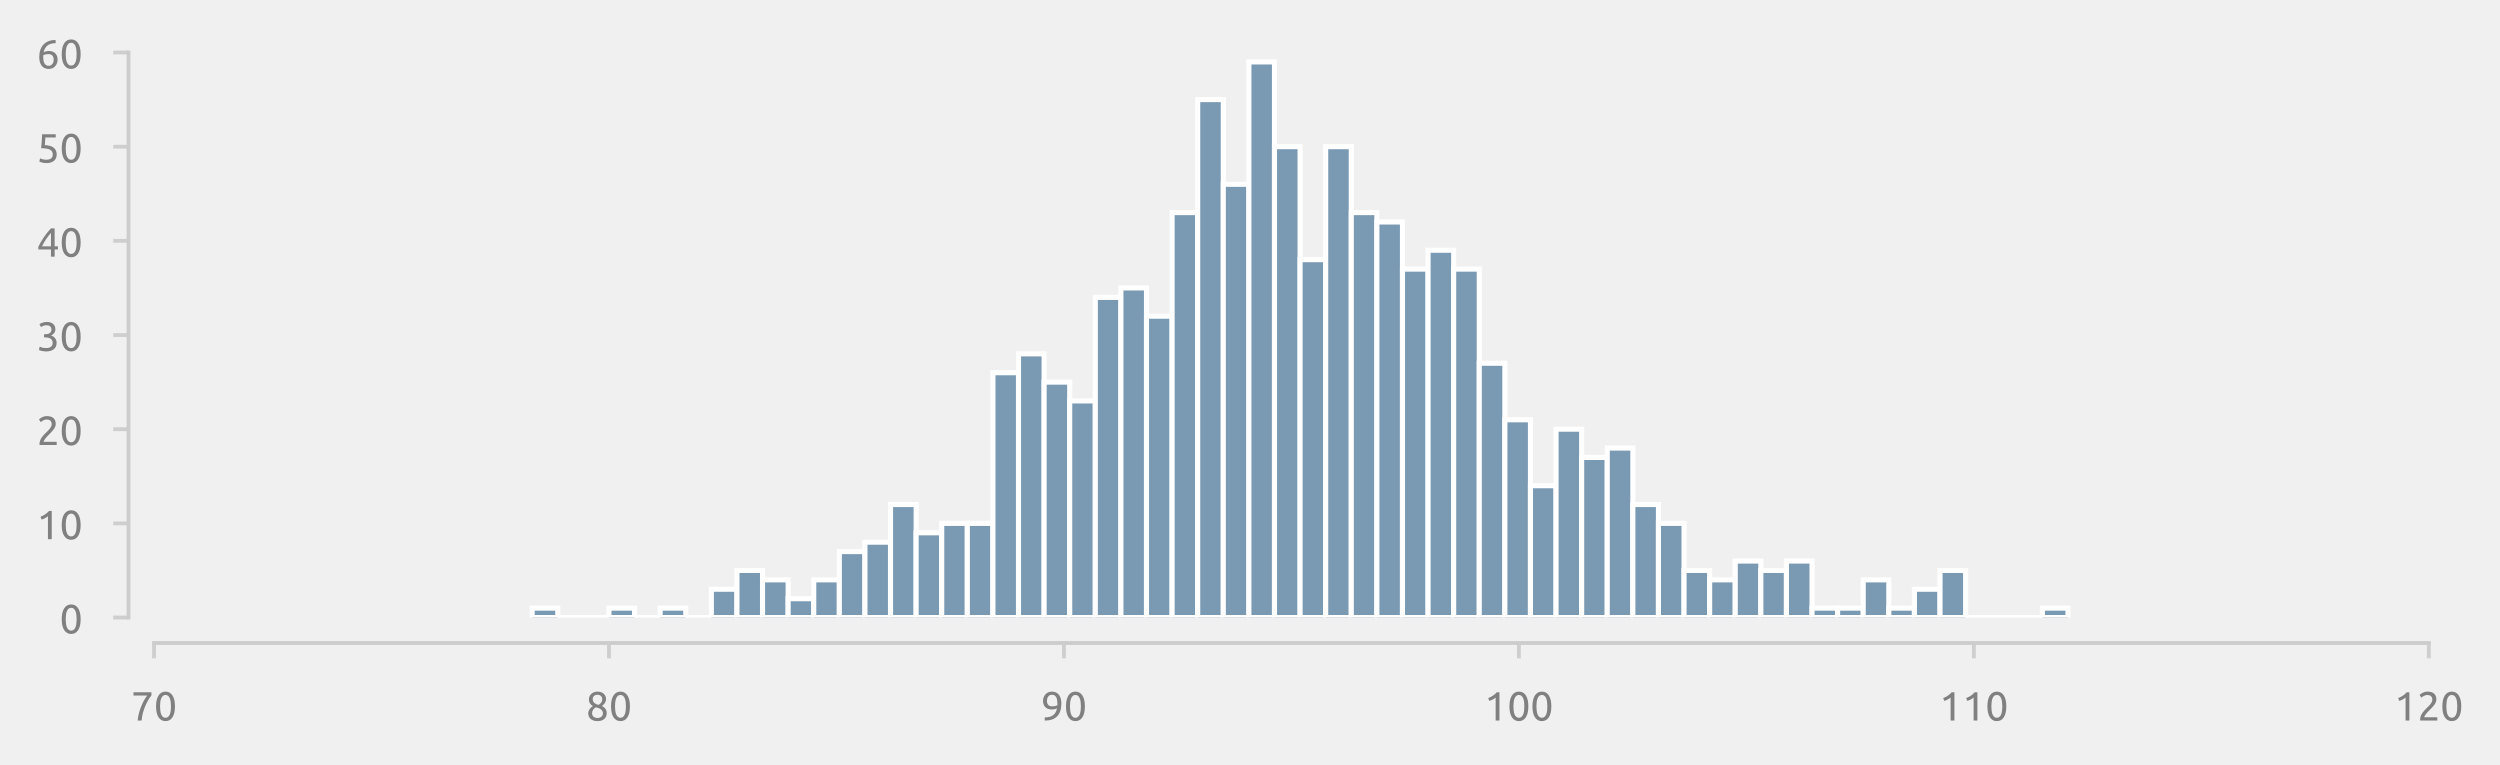
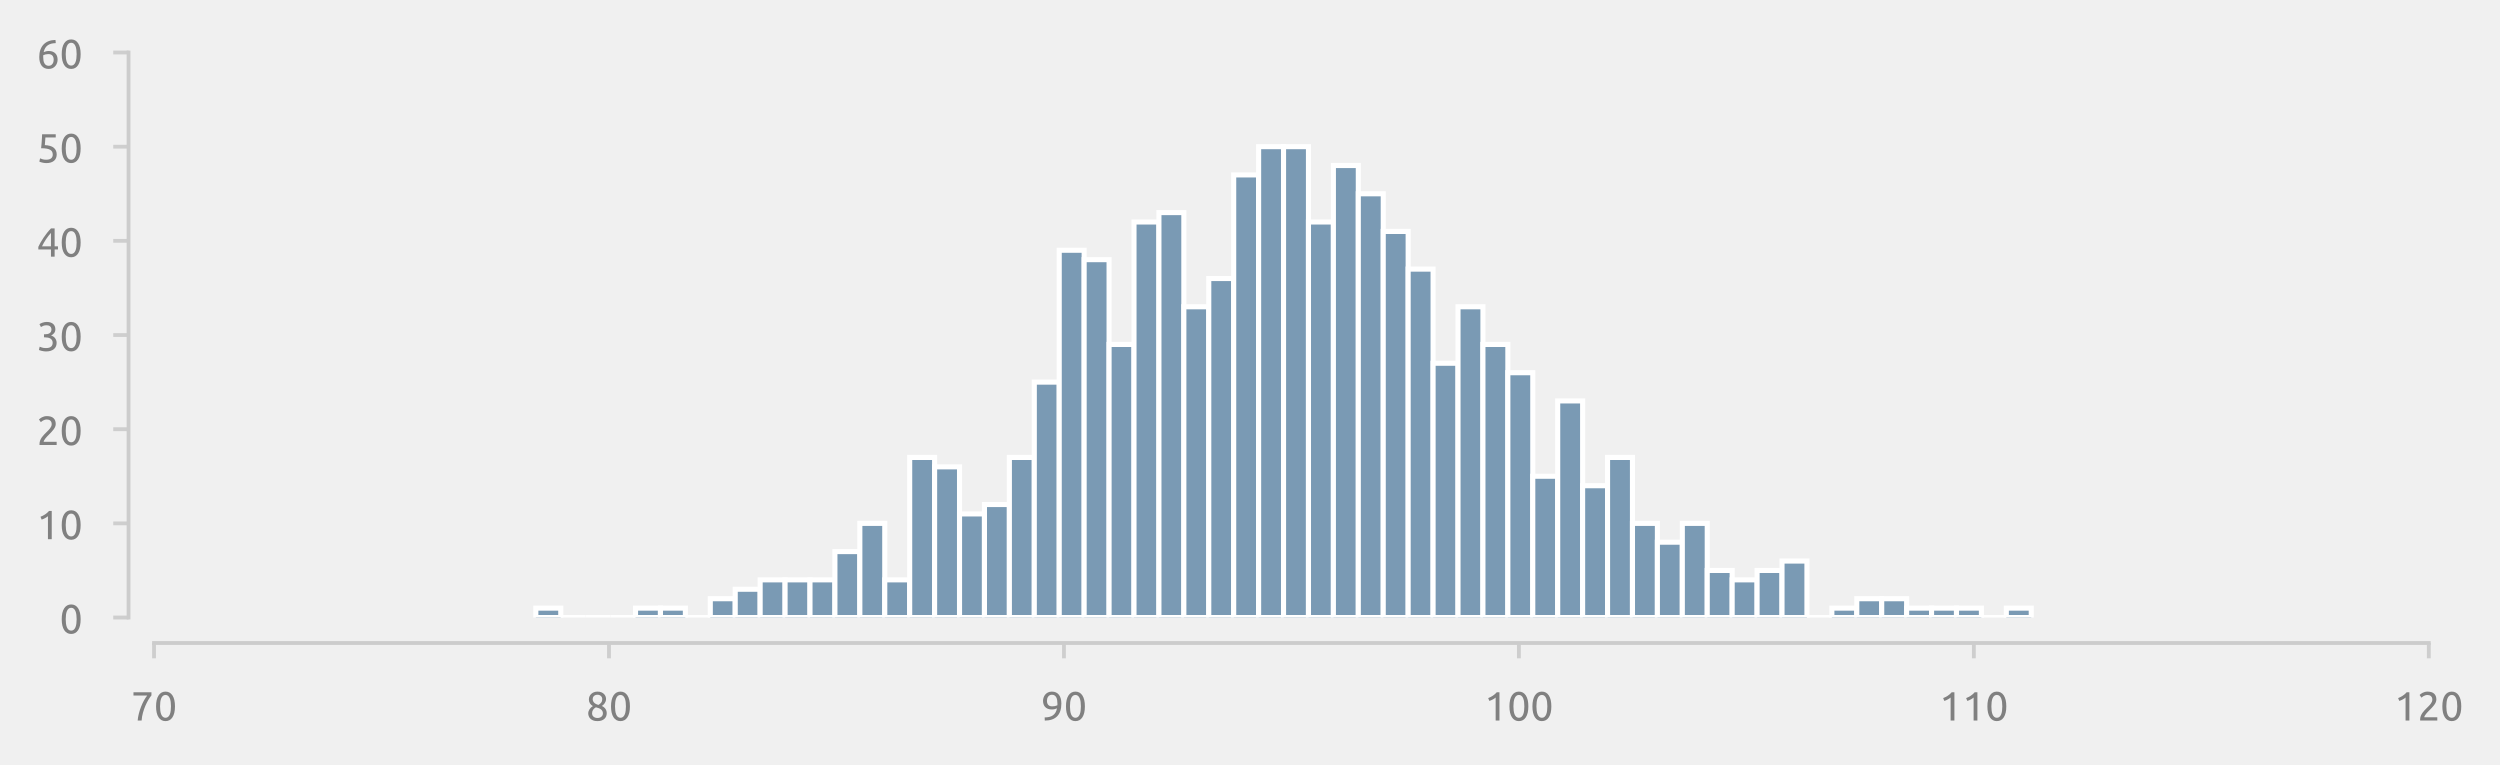
<svg xmlns="http://www.w3.org/2000/svg" xmlns:xlink="http://www.w3.org/1999/xlink" width="490.594pt" height="150.071pt" viewBox="0 0 490.594 150.071" version="1.1">
  <defs>
    <style type="text/css">*{stroke-linejoin: round; stroke-linecap: butt}</style>
  </defs>
  <g id="figure_1">
    <g id="patch_1">
      <path d="M 0 150.071  L 490.594 150.071  L 490.594 0  L 0 0  L 0 150.071  z " style="fill: none" />
    </g>
    <g id="axes_1">
      <g id="patch_2">
        <path d="M 30.225 121.184  L 476.625 121.184  L 476.625 10.304  L 30.225 10.304  L 30.225 121.184  z " style="fill: none" />
      </g>
      <g id="matplotlib.axis_1">
        <g id="xtick_1">
          <g id="line2d_1">
            <defs>
-               <path id="m1730ca6687" d="M 0 0  L 0 3  " style="stroke: #cecece; stroke-width: 0.75" />
+               <path id="m48443ff2d7" d="M 0 0  L 0 3  " style="stroke: #cecece; stroke-width: 0.75" />
            </defs>
            <g>
-               <use xlink:href="#m1730ca6687" x="30.225" y="126.184" style="fill: #cecece; stroke: #cecece; stroke-width: 0.75" />
+               <use xlink:href="#m48443ff2d7" x="30.225" y="126.184" style="fill: #cecece; stroke: #cecece; stroke-width: 0.75" />
            </g>
          </g>
          <g id="text_1">
            <g style="fill: #808080" transform="translate(25.7125 141.3913) scale(0.08 -0.08)">
              <defs>
                <path id="Ubuntu-37" d="M 1043 0  Q 1082 512 1226 1078  Q 1370 1645 1581 2179  Q 1792 2714 2045 3171  Q 2298 3629 2541 3917  L 384 3917  L 384 4435  L 3206 4435  L 3206 3942  Q 2995 3699 2739 3273  Q 2483 2848 2256 2320  Q 2029 1792 1865 1193  Q 1702 595 1664 0  L 1043 0  z " transform="scale(0.015625)" />
                <path id="Ubuntu-30" d="M 320 2221  Q 320 3334 713 3936  Q 1107 4538 1805 4538  Q 2502 4538 2896 3936  Q 3290 3334 3290 2221  Q 3290 1107 2896 505  Q 2502 -96 1805 -96  Q 1107 -96 713 505  Q 320 1107 320 2221  z M 2662 2221  Q 2662 2586 2620 2912  Q 2579 3238 2480 3481  Q 2381 3725 2214 3869  Q 2048 4013 1805 4013  Q 1562 4013 1395 3869  Q 1229 3725 1129 3481  Q 1030 3238 988 2912  Q 947 2586 947 2221  Q 947 1856 988 1529  Q 1030 1203 1129 960  Q 1229 717 1395 573  Q 1562 429 1805 429  Q 2048 429 2214 573  Q 2381 717 2480 960  Q 2579 1203 2620 1529  Q 2662 1856 2662 2221  z " transform="scale(0.015625)" />
              </defs>
              <use xlink:href="#Ubuntu-37" />
              <use xlink:href="#Ubuntu-30" x="56.4" />
            </g>
          </g>
        </g>
        <g id="xtick_2">
          <g id="line2d_2">
            <g>
-               <use xlink:href="#m1730ca6687" x="119.505" y="126.184" style="fill: #cecece; stroke: #cecece; stroke-width: 0.75" />
+               <use xlink:href="#m48443ff2d7" x="119.505" y="126.184" style="fill: #cecece; stroke: #cecece; stroke-width: 0.75" />
            </g>
          </g>
          <g id="text_2">
            <g style="fill: #808080" transform="translate(114.9925 141.3913) scale(0.08 -0.08)">
              <defs>
                <path id="Ubuntu-38" d="M 3258 1152  Q 3258 883 3165 656  Q 3072 429 2889 259  Q 2707 90 2432 -3  Q 2157 -96 1798 -96  Q 1382 -96 1104 22  Q 826 141 659 320  Q 493 499 422 713  Q 352 928 352 1120  Q 352 1306 413 1475  Q 474 1645 573 1792  Q 672 1939 803 2057  Q 934 2176 1082 2266  Q 454 2624 454 3322  Q 454 3565 550 3785  Q 646 4006 822 4172  Q 998 4339 1248 4438  Q 1498 4538 1805 4538  Q 2163 4538 2419 4429  Q 2675 4320 2838 4150  Q 3002 3981 3075 3776  Q 3149 3571 3149 3379  Q 3149 3194 3094 3030  Q 3040 2867 2947 2726  Q 2854 2586 2736 2477  Q 2618 2368 2490 2285  Q 3245 1926 3258 1152  z M 954 1114  Q 954 998 995 873  Q 1037 749 1139 643  Q 1242 538 1402 467  Q 1562 397 1805 397  Q 2022 397 2185 461  Q 2349 525 2451 624  Q 2554 723 2605 851  Q 2656 979 2656 1114  Q 2656 1318 2579 1472  Q 2502 1626 2358 1741  Q 2214 1856 2012 1936  Q 1811 2016 1555 2074  Q 1267 1914 1110 1677  Q 954 1440 954 1114  z M 2554 3386  Q 2554 3482 2512 3597  Q 2470 3712 2380 3811  Q 2291 3910 2150 3977  Q 2010 4045 1805 4045  Q 1600 4045 1456 3981  Q 1312 3917 1222 3817  Q 1133 3718 1091 3600  Q 1050 3482 1050 3366  Q 1050 3226 1101 3085  Q 1152 2944 1261 2822  Q 1370 2701 1546 2605  Q 1722 2509 1965 2451  Q 2234 2611 2394 2825  Q 2554 3040 2554 3386  z " transform="scale(0.015625)" />
              </defs>
              <use xlink:href="#Ubuntu-38" />
              <use xlink:href="#Ubuntu-30" x="56.4" />
            </g>
          </g>
        </g>
        <g id="xtick_3">
          <g id="line2d_3">
            <g>
-               <use xlink:href="#m1730ca6687" x="208.785" y="126.184" style="fill: #cecece; stroke: #cecece; stroke-width: 0.75" />
+               <use xlink:href="#m48443ff2d7" x="208.785" y="126.184" style="fill: #cecece; stroke: #cecece; stroke-width: 0.75" />
            </g>
          </g>
          <g id="text_3">
            <g style="fill: #808080" transform="translate(204.2725 141.3913) scale(0.08 -0.08)">
              <defs>
                <path id="Ubuntu-39" d="M 3206 2662  Q 3206 1344 2550 669  Q 1894 -6 602 -13  L 582 486  Q 986 486 1309 563  Q 1632 640 1875 809  Q 2118 979 2281 1248  Q 2445 1517 2522 1907  Q 2355 1830 2144 1782  Q 1933 1734 1709 1734  Q 1331 1734 1068 1846  Q 806 1958 640 2147  Q 474 2336 400 2582  Q 326 2829 326 3098  Q 326 3334 409 3590  Q 493 3846 662 4057  Q 832 4269 1094 4403  Q 1357 4538 1715 4538  Q 2080 4538 2358 4410  Q 2637 4282 2825 4038  Q 3014 3795 3110 3446  Q 3206 3098 3206 2662  z M 1773 2221  Q 1997 2221 2195 2262  Q 2394 2304 2579 2387  Q 2586 2458 2586 2525  Q 2586 2592 2586 2662  Q 2586 2938 2547 3190  Q 2509 3443 2409 3632  Q 2310 3821 2144 3933  Q 1978 4045 1722 4045  Q 1510 4045 1363 3955  Q 1216 3866 1120 3728  Q 1024 3590 982 3427  Q 941 3264 941 3110  Q 941 2675 1149 2448  Q 1357 2221 1773 2221  z " transform="scale(0.015625)" />
              </defs>
              <use xlink:href="#Ubuntu-39" />
              <use xlink:href="#Ubuntu-30" x="56.4" />
            </g>
          </g>
        </g>
        <g id="xtick_4">
          <g id="line2d_4">
            <g>
-               <use xlink:href="#m1730ca6687" x="298.065" y="126.184" style="fill: #cecece; stroke: #cecece; stroke-width: 0.75" />
+               <use xlink:href="#m48443ff2d7" x="298.065" y="126.184" style="fill: #cecece; stroke: #cecece; stroke-width: 0.75" />
            </g>
          </g>
          <g id="text_4">
            <g style="fill: #808080" transform="translate(291.2962 141.3913) scale(0.08 -0.08)">
              <defs>
                <path id="Ubuntu-31" d="M 595 3520  Q 960 3661 1305 3881  Q 1651 4102 1939 4435  L 2362 4435  L 2362 0  L 1766 0  L 1766 3610  Q 1690 3539 1578 3462  Q 1466 3386 1334 3315  Q 1203 3245 1059 3181  Q 915 3117 781 3072  L 595 3520  z " transform="scale(0.015625)" />
              </defs>
              <use xlink:href="#Ubuntu-31" />
              <use xlink:href="#Ubuntu-30" x="56.4" />
              <use xlink:href="#Ubuntu-30" x="112.8" />
            </g>
          </g>
        </g>
        <g id="xtick_5">
          <g id="line2d_5">
            <g>
-               <use xlink:href="#m1730ca6687" x="387.345" y="126.184" style="fill: #cecece; stroke: #cecece; stroke-width: 0.75" />
+               <use xlink:href="#m48443ff2d7" x="387.345" y="126.184" style="fill: #cecece; stroke: #cecece; stroke-width: 0.75" />
            </g>
          </g>
          <g id="text_5">
            <g style="fill: #808080" transform="translate(380.5763 141.3913) scale(0.08 -0.08)">
              <use xlink:href="#Ubuntu-31" />
              <use xlink:href="#Ubuntu-31" x="56.4" />
              <use xlink:href="#Ubuntu-30" x="112.8" />
            </g>
          </g>
        </g>
        <g id="xtick_6">
          <g id="line2d_6">
            <g>
-               <use xlink:href="#m1730ca6687" x="476.625" y="126.184" style="fill: #cecece; stroke: #cecece; stroke-width: 0.75" />
+               <use xlink:href="#m48443ff2d7" x="476.625" y="126.184" style="fill: #cecece; stroke: #cecece; stroke-width: 0.75" />
            </g>
          </g>
          <g id="text_6">
            <g style="fill: #808080" transform="translate(469.8562 141.3913) scale(0.08 -0.08)">
              <defs>
                <path id="Ubuntu-32" d="M 2989 3302  Q 2989 3072 2896 2857  Q 2803 2643 2649 2435  Q 2496 2227 2304 2025  Q 2112 1824 1920 1632  Q 1811 1523 1667 1376  Q 1523 1229 1395 1069  Q 1267 909 1180 761  Q 1094 614 1094 506  L 3136 506  L 3136 0  L 448 0  Q 442 38 442 76  Q 442 115 442 147  Q 442 448 541 707  Q 640 966 800 1196  Q 960 1427 1158 1632  Q 1357 1837 1549 2029  Q 1709 2182 1853 2332  Q 1997 2483 2109 2633  Q 2221 2784 2288 2944  Q 2355 3104 2355 3283  Q 2355 3475 2294 3609  Q 2234 3744 2131 3833  Q 2029 3923 1891 3964  Q 1754 4006 1600 4006  Q 1414 4006 1260 3955  Q 1107 3904 985 3837  Q 864 3770 781 3696  Q 698 3622 653 3584  L 358 4006  Q 416 4070 531 4163  Q 646 4256 806 4339  Q 966 4422 1164 4480  Q 1363 4538 1594 4538  Q 2291 4538 2640 4214  Q 2989 3891 2989 3302  z " transform="scale(0.015625)" />
              </defs>
              <use xlink:href="#Ubuntu-31" />
              <use xlink:href="#Ubuntu-32" x="56.4" />
              <use xlink:href="#Ubuntu-30" x="112.8" />
            </g>
          </g>
        </g>
      </g>
      <g id="matplotlib.axis_2">
        <g id="ytick_1">
          <g id="line2d_7">
            <defs>
-               <path id="m4318b99fe1" d="M 0 0  L -3 0  " style="stroke: #cecece; stroke-width: 0.75" />
+               <path id="m3a33604115" d="M 0 0  L -3 0  " style="stroke: #cecece; stroke-width: 0.75" />
            </defs>
            <g>
-               <use xlink:href="#m4318b99fe1" x="25.225" y="121.184" style="fill: #cecece; stroke: #cecece; stroke-width: 0.75" />
+               <use xlink:href="#m3a33604115" x="25.225" y="121.184" style="fill: #cecece; stroke: #cecece; stroke-width: 0.75" />
            </g>
          </g>
          <g id="text_7">
            <g style="fill: #808080" transform="translate(11.7125 124.2875) scale(0.08 -0.08)">
              <use xlink:href="#Ubuntu-30" />
            </g>
          </g>
        </g>
        <g id="ytick_2">
          <g id="line2d_8">
            <g>
-               <use xlink:href="#m4318b99fe1" x="25.225" y="102.704" style="fill: #cecece; stroke: #cecece; stroke-width: 0.75" />
+               <use xlink:href="#m3a33604115" x="25.225" y="102.704" style="fill: #cecece; stroke: #cecece; stroke-width: 0.75" />
            </g>
          </g>
          <g id="text_8">
            <g style="fill: #808080" transform="translate(7.2 105.8075) scale(0.08 -0.08)">
              <use xlink:href="#Ubuntu-31" />
              <use xlink:href="#Ubuntu-30" x="56.4" />
            </g>
          </g>
        </g>
        <g id="ytick_3">
          <g id="line2d_9">
            <g>
-               <use xlink:href="#m4318b99fe1" x="25.225" y="84.224" style="fill: #cecece; stroke: #cecece; stroke-width: 0.75" />
+               <use xlink:href="#m3a33604115" x="25.225" y="84.224" style="fill: #cecece; stroke: #cecece; stroke-width: 0.75" />
            </g>
          </g>
          <g id="text_9">
            <g style="fill: #808080" transform="translate(7.2 87.3275) scale(0.08 -0.08)">
              <use xlink:href="#Ubuntu-32" />
              <use xlink:href="#Ubuntu-30" x="56.4" />
            </g>
          </g>
        </g>
        <g id="ytick_4">
          <g id="line2d_10">
            <g>
-               <use xlink:href="#m4318b99fe1" x="25.225" y="65.744" style="fill: #cecece; stroke: #cecece; stroke-width: 0.75" />
+               <use xlink:href="#m3a33604115" x="25.225" y="65.744" style="fill: #cecece; stroke: #cecece; stroke-width: 0.75" />
            </g>
          </g>
          <g id="text_10">
            <g style="fill: #808080" transform="translate(7.2 68.8475) scale(0.08 -0.08)">
              <defs>
                <path id="Ubuntu-33" d="M 1446 435  Q 2016 435 2262 659  Q 2509 883 2509 1261  Q 2509 1504 2406 1670  Q 2304 1837 2137 1936  Q 1971 2035 1750 2076  Q 1530 2118 1299 2118  L 1146 2118  L 1146 2605  L 1357 2605  Q 1517 2605 1686 2637  Q 1856 2669 1997 2752  Q 2138 2835 2227 2979  Q 2317 3123 2317 3341  Q 2317 3520 2253 3648  Q 2189 3776 2083 3859  Q 1978 3942 1840 3977  Q 1702 4013 1549 4013  Q 1242 4013 1027 3923  Q 813 3834 666 3738  L 435 4192  Q 512 4243 630 4304  Q 749 4365 896 4416  Q 1043 4467 1212 4502  Q 1382 4538 1568 4538  Q 1920 4538 2176 4451  Q 2432 4365 2598 4208  Q 2765 4051 2848 3836  Q 2931 3622 2931 3373  Q 2931 3027 2732 2780  Q 2534 2534 2253 2406  Q 2426 2355 2586 2259  Q 2746 2163 2864 2016  Q 2982 1869 3056 1677  Q 3130 1485 3130 1248  Q 3130 960 3030 713  Q 2931 467 2723 288  Q 2515 109 2201 6  Q 1888 -96 1459 -96  Q 1293 -96 1117 -70  Q 941 -45 787 -6  Q 634 32 518 70  Q 403 109 352 134  L 467 653  Q 576 602 829 518  Q 1082 435 1446 435  z " transform="scale(0.015625)" />
              </defs>
              <use xlink:href="#Ubuntu-33" />
              <use xlink:href="#Ubuntu-30" x="56.4" />
            </g>
          </g>
        </g>
        <g id="ytick_5">
          <g id="line2d_11">
            <g>
-               <use xlink:href="#m4318b99fe1" x="25.225" y="47.264" style="fill: #cecece; stroke: #cecece; stroke-width: 0.75" />
+               <use xlink:href="#m3a33604115" x="25.225" y="47.264" style="fill: #cecece; stroke: #cecece; stroke-width: 0.75" />
            </g>
          </g>
          <g id="text_11">
            <g style="fill: #808080" transform="translate(7.2 50.3675) scale(0.08 -0.08)">
              <defs>
                <path id="Ubuntu-34" d="M 256 1536  Q 378 1818 589 2192  Q 800 2566 1065 2963  Q 1331 3360 1635 3744  Q 1939 4128 2246 4435  L 2816 4435  L 2816 1619  L 3341 1619  L 3341 1133  L 2816 1133  L 2816 0  L 2240 0  L 2240 1133  L 256 1133  L 256 1536  z M 2240 3731  Q 2048 3526 1853 3273  Q 1658 3021 1472 2745  Q 1286 2470 1123 2182  Q 960 1894 832 1619  L 2240 1619  L 2240 3731  z " transform="scale(0.015625)" />
              </defs>
              <use xlink:href="#Ubuntu-34" />
              <use xlink:href="#Ubuntu-30" x="56.4" />
            </g>
          </g>
        </g>
        <g id="ytick_6">
          <g id="line2d_12">
            <g>
-               <use xlink:href="#m4318b99fe1" x="25.225" y="28.784" style="fill: #cecece; stroke: #cecece; stroke-width: 0.75" />
+               <use xlink:href="#m3a33604115" x="25.225" y="28.784" style="fill: #cecece; stroke: #cecece; stroke-width: 0.75" />
            </g>
          </g>
          <g id="text_12">
            <g style="fill: #808080" transform="translate(7.2 31.8875) scale(0.08 -0.08)">
              <defs>
                <path id="Ubuntu-35" d="M 1274 2726  Q 2240 2688 2691 2304  Q 3142 1920 3142 1261  Q 3142 966 3043 716  Q 2944 467 2742 288  Q 2541 109 2233 6  Q 1926 -96 1504 -96  Q 1338 -96 1165 -70  Q 992 -45 845 -6  Q 698 32 582 70  Q 467 109 416 134  L 531 653  Q 640 602 886 518  Q 1133 435 1491 435  Q 1779 435 1974 499  Q 2170 563 2291 672  Q 2413 781 2467 925  Q 2522 1069 2522 1229  Q 2522 1472 2438 1661  Q 2355 1850 2144 1978  Q 1933 2106 1581 2173  Q 1229 2240 691 2240  Q 730 2554 752 2829  Q 774 3104 793 3366  Q 813 3629 825 3888  Q 838 4147 851 4435  L 2989 4435  L 2989 3930  L 1370 3930  Q 1363 3834 1350 3670  Q 1338 3507 1325 3331  Q 1312 3155 1299 2988  Q 1286 2822 1274 2726  z " transform="scale(0.015625)" />
              </defs>
              <use xlink:href="#Ubuntu-35" />
              <use xlink:href="#Ubuntu-30" x="56.4" />
            </g>
          </g>
        </g>
        <g id="ytick_7">
          <g id="line2d_13">
            <g>
-               <use xlink:href="#m4318b99fe1" x="25.225" y="10.304" style="fill: #cecece; stroke: #cecece; stroke-width: 0.75" />
+               <use xlink:href="#m3a33604115" x="25.225" y="10.304" style="fill: #cecece; stroke: #cecece; stroke-width: 0.75" />
            </g>
          </g>
          <g id="text_13">
            <g style="fill: #808080" transform="translate(7.2 13.4075) scale(0.08 -0.08)">
              <defs>
                <path id="Ubuntu-36" d="M 403 1779  Q 403 2426 582 2922  Q 762 3418 1091 3757  Q 1421 4096 1891 4272  Q 2362 4448 2950 4454  L 2995 3955  Q 2618 3949 2307 3872  Q 1997 3795 1753 3628  Q 1510 3462 1344 3196  Q 1178 2931 1094 2541  Q 1261 2618 1469 2669  Q 1677 2720 1901 2720  Q 2278 2720 2540 2605  Q 2803 2490 2969 2301  Q 3136 2112 3209 1865  Q 3283 1619 3283 1350  Q 3283 1107 3200 851  Q 3117 595 2947 384  Q 2778 173 2515 38  Q 2253 -96 1894 -96  Q 1165 -96 784 403  Q 403 902 403 1779  z M 1837 2234  Q 1613 2234 1421 2192  Q 1229 2150 1037 2067  Q 1030 1997 1027 1923  Q 1024 1850 1024 1779  Q 1024 1498 1062 1248  Q 1101 998 1200 809  Q 1299 621 1465 509  Q 1632 397 1888 397  Q 2099 397 2246 486  Q 2394 576 2490 717  Q 2586 858 2627 1021  Q 2669 1184 2669 1338  Q 2669 1773 2461 2003  Q 2253 2234 1837 2234  z " transform="scale(0.015625)" />
              </defs>
              <use xlink:href="#Ubuntu-36" />
              <use xlink:href="#Ubuntu-30" x="56.4" />
            </g>
          </g>
        </g>
      </g>
      <g id="patch_3">
-         <path d="M 104.431 121.184  L 109.454 121.184  L 109.454 119.336  L 104.431 119.336  z " clip-path="url(#p5a1e795647)" style="fill: #7a9ab4; stroke: #ffffff; stroke-linejoin: miter" />
+         <path d="M 105.15 121.184  L 110.041 121.184  L 110.041 119.336  L 105.15 119.336  z " clip-path="url(#p466ba156e5)" style="fill: #7a9ab4; stroke: #ffffff; stroke-linejoin: miter" />
      </g>
      <g id="patch_4">
-         <path d="M 109.454 121.184  L 114.477 121.184  L 114.477 121.184  L 109.454 121.184  z " clip-path="url(#p5a1e795647)" style="fill: #7a9ab4; stroke: #ffffff; stroke-linejoin: miter" />
+         <path d="M 110.041 121.184  L 114.932 121.184  L 114.932 121.184  L 110.041 121.184  z " clip-path="url(#p466ba156e5)" style="fill: #7a9ab4; stroke: #ffffff; stroke-linejoin: miter" />
      </g>
      <g id="patch_5">
-         <path d="M 114.477 121.184  L 119.5 121.184  L 119.5 121.184  L 114.477 121.184  z " clip-path="url(#p5a1e795647)" style="fill: #7a9ab4; stroke: #ffffff; stroke-linejoin: miter" />
+         <path d="M 114.932 121.184  L 119.823 121.184  L 119.823 121.184  L 114.932 121.184  z " clip-path="url(#p466ba156e5)" style="fill: #7a9ab4; stroke: #ffffff; stroke-linejoin: miter" />
      </g>
      <g id="patch_6">
-         <path d="M 119.5 121.184  L 124.524 121.184  L 124.524 119.336  L 119.5 119.336  z " clip-path="url(#p5a1e795647)" style="fill: #7a9ab4; stroke: #ffffff; stroke-linejoin: miter" />
+         <path d="M 119.823 121.184  L 124.714 121.184  L 124.714 121.184  L 119.823 121.184  z " clip-path="url(#p466ba156e5)" style="fill: #7a9ab4; stroke: #ffffff; stroke-linejoin: miter" />
      </g>
      <g id="patch_7">
-         <path d="M 124.524 121.184  L 129.547 121.184  L 129.547 121.184  L 124.524 121.184  z " clip-path="url(#p5a1e795647)" style="fill: #7a9ab4; stroke: #ffffff; stroke-linejoin: miter" />
+         <path d="M 124.714 121.184  L 129.605 121.184  L 129.605 119.336  L 124.714 119.336  z " clip-path="url(#p466ba156e5)" style="fill: #7a9ab4; stroke: #ffffff; stroke-linejoin: miter" />
      </g>
      <g id="patch_8">
-         <path d="M 129.547 121.184  L 134.57 121.184  L 134.57 119.336  L 129.547 119.336  z " clip-path="url(#p5a1e795647)" style="fill: #7a9ab4; stroke: #ffffff; stroke-linejoin: miter" />
+         <path d="M 129.605 121.184  L 134.496 121.184  L 134.496 119.336  L 129.605 119.336  z " clip-path="url(#p466ba156e5)" style="fill: #7a9ab4; stroke: #ffffff; stroke-linejoin: miter" />
      </g>
      <g id="patch_9">
-         <path d="M 134.57 121.184  L 139.593 121.184  L 139.593 121.184  L 134.57 121.184  z " clip-path="url(#p5a1e795647)" style="fill: #7a9ab4; stroke: #ffffff; stroke-linejoin: miter" />
+         <path d="M 134.496 121.184  L 139.387 121.184  L 139.387 121.184  L 134.496 121.184  z " clip-path="url(#p466ba156e5)" style="fill: #7a9ab4; stroke: #ffffff; stroke-linejoin: miter" />
      </g>
      <g id="patch_10">
-         <path d="M 139.593 121.184  L 144.616 121.184  L 144.616 115.64  L 139.593 115.64  z " clip-path="url(#p5a1e795647)" style="fill: #7a9ab4; stroke: #ffffff; stroke-linejoin: miter" />
+         <path d="M 139.387 121.184  L 144.278 121.184  L 144.278 117.488  L 139.387 117.488  z " clip-path="url(#p466ba156e5)" style="fill: #7a9ab4; stroke: #ffffff; stroke-linejoin: miter" />
      </g>
      <g id="patch_11">
-         <path d="M 144.616 121.184  L 149.639 121.184  L 149.639 111.944  L 144.616 111.944  z " clip-path="url(#p5a1e795647)" style="fill: #7a9ab4; stroke: #ffffff; stroke-linejoin: miter" />
+         <path d="M 144.278 121.184  L 149.169 121.184  L 149.169 115.64  L 144.278 115.64  z " clip-path="url(#p466ba156e5)" style="fill: #7a9ab4; stroke: #ffffff; stroke-linejoin: miter" />
      </g>
      <g id="patch_12">
-         <path d="M 149.639 121.184  L 154.662 121.184  L 154.662 113.792  L 149.639 113.792  z " clip-path="url(#p5a1e795647)" style="fill: #7a9ab4; stroke: #ffffff; stroke-linejoin: miter" />
+         <path d="M 149.169 121.184  L 154.06 121.184  L 154.06 113.792  L 149.169 113.792  z " clip-path="url(#p466ba156e5)" style="fill: #7a9ab4; stroke: #ffffff; stroke-linejoin: miter" />
      </g>
      <g id="patch_13">
-         <path d="M 154.662 121.184  L 159.686 121.184  L 159.686 117.488  L 154.662 117.488  z " clip-path="url(#p5a1e795647)" style="fill: #7a9ab4; stroke: #ffffff; stroke-linejoin: miter" />
+         <path d="M 154.06 121.184  L 158.951 121.184  L 158.951 113.792  L 154.06 113.792  z " clip-path="url(#p466ba156e5)" style="fill: #7a9ab4; stroke: #ffffff; stroke-linejoin: miter" />
      </g>
      <g id="patch_14">
-         <path d="M 159.686 121.184  L 164.709 121.184  L 164.709 113.792  L 159.686 113.792  z " clip-path="url(#p5a1e795647)" style="fill: #7a9ab4; stroke: #ffffff; stroke-linejoin: miter" />
+         <path d="M 158.951 121.184  L 163.841 121.184  L 163.841 113.792  L 158.951 113.792  z " clip-path="url(#p466ba156e5)" style="fill: #7a9ab4; stroke: #ffffff; stroke-linejoin: miter" />
      </g>
      <g id="patch_15">
-         <path d="M 164.709 121.184  L 169.732 121.184  L 169.732 108.248  L 164.709 108.248  z " clip-path="url(#p5a1e795647)" style="fill: #7a9ab4; stroke: #ffffff; stroke-linejoin: miter" />
+         <path d="M 163.841 121.184  L 168.732 121.184  L 168.732 108.248  L 163.841 108.248  z " clip-path="url(#p466ba156e5)" style="fill: #7a9ab4; stroke: #ffffff; stroke-linejoin: miter" />
      </g>
      <g id="patch_16">
-         <path d="M 169.732 121.184  L 174.755 121.184  L 174.755 106.4  L 169.732 106.4  z " clip-path="url(#p5a1e795647)" style="fill: #7a9ab4; stroke: #ffffff; stroke-linejoin: miter" />
+         <path d="M 168.732 121.184  L 173.623 121.184  L 173.623 102.704  L 168.732 102.704  z " clip-path="url(#p466ba156e5)" style="fill: #7a9ab4; stroke: #ffffff; stroke-linejoin: miter" />
      </g>
      <g id="patch_17">
-         <path d="M 174.755 121.184  L 179.778 121.184  L 179.778 99.008  L 174.755 99.008  z " clip-path="url(#p5a1e795647)" style="fill: #7a9ab4; stroke: #ffffff; stroke-linejoin: miter" />
+         <path d="M 173.623 121.184  L 178.514 121.184  L 178.514 113.792  L 173.623 113.792  z " clip-path="url(#p466ba156e5)" style="fill: #7a9ab4; stroke: #ffffff; stroke-linejoin: miter" />
      </g>
      <g id="patch_18">
-         <path d="M 179.778 121.184  L 184.801 121.184  L 184.801 104.552  L 179.778 104.552  z " clip-path="url(#p5a1e795647)" style="fill: #7a9ab4; stroke: #ffffff; stroke-linejoin: miter" />
+         <path d="M 178.514 121.184  L 183.405 121.184  L 183.405 89.768  L 178.514 89.768  z " clip-path="url(#p466ba156e5)" style="fill: #7a9ab4; stroke: #ffffff; stroke-linejoin: miter" />
      </g>
      <g id="patch_19">
-         <path d="M 184.801 121.184  L 189.824 121.184  L 189.824 102.704  L 184.801 102.704  z " clip-path="url(#p5a1e795647)" style="fill: #7a9ab4; stroke: #ffffff; stroke-linejoin: miter" />
+         <path d="M 183.405 121.184  L 188.296 121.184  L 188.296 91.616  L 183.405 91.616  z " clip-path="url(#p466ba156e5)" style="fill: #7a9ab4; stroke: #ffffff; stroke-linejoin: miter" />
      </g>
      <g id="patch_20">
-         <path d="M 189.824 121.184  L 194.848 121.184  L 194.848 102.704  L 189.824 102.704  z " clip-path="url(#p5a1e795647)" style="fill: #7a9ab4; stroke: #ffffff; stroke-linejoin: miter" />
+         <path d="M 188.296 121.184  L 193.187 121.184  L 193.187 100.856  L 188.296 100.856  z " clip-path="url(#p466ba156e5)" style="fill: #7a9ab4; stroke: #ffffff; stroke-linejoin: miter" />
      </g>
      <g id="patch_21">
-         <path d="M 194.848 121.184  L 199.871 121.184  L 199.871 73.136  L 194.848 73.136  z " clip-path="url(#p5a1e795647)" style="fill: #7a9ab4; stroke: #ffffff; stroke-linejoin: miter" />
+         <path d="M 193.187 121.184  L 198.078 121.184  L 198.078 99.008  L 193.187 99.008  z " clip-path="url(#p466ba156e5)" style="fill: #7a9ab4; stroke: #ffffff; stroke-linejoin: miter" />
      </g>
      <g id="patch_22">
-         <path d="M 199.871 121.184  L 204.894 121.184  L 204.894 69.44  L 199.871 69.44  z " clip-path="url(#p5a1e795647)" style="fill: #7a9ab4; stroke: #ffffff; stroke-linejoin: miter" />
+         <path d="M 198.078 121.184  L 202.969 121.184  L 202.969 89.768  L 198.078 89.768  z " clip-path="url(#p466ba156e5)" style="fill: #7a9ab4; stroke: #ffffff; stroke-linejoin: miter" />
      </g>
      <g id="patch_23">
-         <path d="M 204.894 121.184  L 209.917 121.184  L 209.917 74.984  L 204.894 74.984  z " clip-path="url(#p5a1e795647)" style="fill: #7a9ab4; stroke: #ffffff; stroke-linejoin: miter" />
+         <path d="M 202.969 121.184  L 207.86 121.184  L 207.86 74.984  L 202.969 74.984  z " clip-path="url(#p466ba156e5)" style="fill: #7a9ab4; stroke: #ffffff; stroke-linejoin: miter" />
      </g>
      <g id="patch_24">
-         <path d="M 209.917 121.184  L 214.94 121.184  L 214.94 78.68  L 209.917 78.68  z " clip-path="url(#p5a1e795647)" style="fill: #7a9ab4; stroke: #ffffff; stroke-linejoin: miter" />
+         <path d="M 207.86 121.184  L 212.751 121.184  L 212.751 49.112  L 207.86 49.112  z " clip-path="url(#p466ba156e5)" style="fill: #7a9ab4; stroke: #ffffff; stroke-linejoin: miter" />
      </g>
      <g id="patch_25">
-         <path d="M 214.94 121.184  L 219.963 121.184  L 219.963 58.352  L 214.94 58.352  z " clip-path="url(#p5a1e795647)" style="fill: #7a9ab4; stroke: #ffffff; stroke-linejoin: miter" />
+         <path d="M 212.751 121.184  L 217.642 121.184  L 217.642 50.96  L 212.751 50.96  z " clip-path="url(#p466ba156e5)" style="fill: #7a9ab4; stroke: #ffffff; stroke-linejoin: miter" />
      </g>
      <g id="patch_26">
-         <path d="M 219.963 121.184  L 224.986 121.184  L 224.986 56.504  L 219.963 56.504  z " clip-path="url(#p5a1e795647)" style="fill: #7a9ab4; stroke: #ffffff; stroke-linejoin: miter" />
+         <path d="M 217.642 121.184  L 222.533 121.184  L 222.533 67.592  L 217.642 67.592  z " clip-path="url(#p466ba156e5)" style="fill: #7a9ab4; stroke: #ffffff; stroke-linejoin: miter" />
      </g>
      <g id="patch_27">
-         <path d="M 224.986 121.184  L 230.01 121.184  L 230.01 62.048  L 224.986 62.048  z " clip-path="url(#p5a1e795647)" style="fill: #7a9ab4; stroke: #ffffff; stroke-linejoin: miter" />
+         <path d="M 222.533 121.184  L 227.424 121.184  L 227.424 43.568  L 222.533 43.568  z " clip-path="url(#p466ba156e5)" style="fill: #7a9ab4; stroke: #ffffff; stroke-linejoin: miter" />
      </g>
      <g id="patch_28">
-         <path d="M 230.01 121.184  L 235.033 121.184  L 235.033 41.72  L 230.01 41.72  z " clip-path="url(#p5a1e795647)" style="fill: #7a9ab4; stroke: #ffffff; stroke-linejoin: miter" />
+         <path d="M 227.424 121.184  L 232.315 121.184  L 232.315 41.72  L 227.424 41.72  z " clip-path="url(#p466ba156e5)" style="fill: #7a9ab4; stroke: #ffffff; stroke-linejoin: miter" />
      </g>
      <g id="patch_29">
-         <path d="M 235.033 121.184  L 240.056 121.184  L 240.056 19.544  L 235.033 19.544  z " clip-path="url(#p5a1e795647)" style="fill: #7a9ab4; stroke: #ffffff; stroke-linejoin: miter" />
+         <path d="M 232.315 121.184  L 237.206 121.184  L 237.206 60.2  L 232.315 60.2  z " clip-path="url(#p466ba156e5)" style="fill: #7a9ab4; stroke: #ffffff; stroke-linejoin: miter" />
      </g>
      <g id="patch_30">
-         <path d="M 240.056 121.184  L 245.079 121.184  L 245.079 36.176  L 240.056 36.176  z " clip-path="url(#p5a1e795647)" style="fill: #7a9ab4; stroke: #ffffff; stroke-linejoin: miter" />
+         <path d="M 237.206 121.184  L 242.097 121.184  L 242.097 54.656  L 237.206 54.656  z " clip-path="url(#p466ba156e5)" style="fill: #7a9ab4; stroke: #ffffff; stroke-linejoin: miter" />
      </g>
      <g id="patch_31">
-         <path d="M 245.079 121.184  L 250.102 121.184  L 250.102 12.152  L 245.079 12.152  z " clip-path="url(#p5a1e795647)" style="fill: #7a9ab4; stroke: #ffffff; stroke-linejoin: miter" />
+         <path d="M 242.097 121.184  L 246.988 121.184  L 246.988 34.328  L 242.097 34.328  z " clip-path="url(#p466ba156e5)" style="fill: #7a9ab4; stroke: #ffffff; stroke-linejoin: miter" />
      </g>
      <g id="patch_32">
-         <path d="M 250.102 121.184  L 255.125 121.184  L 255.125 28.784  L 250.102 28.784  z " clip-path="url(#p5a1e795647)" style="fill: #7a9ab4; stroke: #ffffff; stroke-linejoin: miter" />
+         <path d="M 246.988 121.184  L 251.879 121.184  L 251.879 28.784  L 246.988 28.784  z " clip-path="url(#p466ba156e5)" style="fill: #7a9ab4; stroke: #ffffff; stroke-linejoin: miter" />
      </g>
      <g id="patch_33">
-         <path d="M 255.125 121.184  L 260.148 121.184  L 260.148 50.96  L 255.125 50.96  z " clip-path="url(#p5a1e795647)" style="fill: #7a9ab4; stroke: #ffffff; stroke-linejoin: miter" />
+         <path d="M 251.879 121.184  L 256.77 121.184  L 256.77 28.784  L 251.879 28.784  z " clip-path="url(#p466ba156e5)" style="fill: #7a9ab4; stroke: #ffffff; stroke-linejoin: miter" />
      </g>
      <g id="patch_34">
-         <path d="M 260.148 121.184  L 265.172 121.184  L 265.172 28.784  L 260.148 28.784  z " clip-path="url(#p5a1e795647)" style="fill: #7a9ab4; stroke: #ffffff; stroke-linejoin: miter" />
+         <path d="M 256.77 121.184  L 261.661 121.184  L 261.661 43.568  L 256.77 43.568  z " clip-path="url(#p466ba156e5)" style="fill: #7a9ab4; stroke: #ffffff; stroke-linejoin: miter" />
      </g>
      <g id="patch_35">
-         <path d="M 265.172 121.184  L 270.195 121.184  L 270.195 41.72  L 265.172 41.72  z " clip-path="url(#p5a1e795647)" style="fill: #7a9ab4; stroke: #ffffff; stroke-linejoin: miter" />
+         <path d="M 261.661 121.184  L 266.552 121.184  L 266.552 32.48  L 261.661 32.48  z " clip-path="url(#p466ba156e5)" style="fill: #7a9ab4; stroke: #ffffff; stroke-linejoin: miter" />
      </g>
      <g id="patch_36">
-         <path d="M 270.195 121.184  L 275.218 121.184  L 275.218 43.568  L 270.195 43.568  z " clip-path="url(#p5a1e795647)" style="fill: #7a9ab4; stroke: #ffffff; stroke-linejoin: miter" />
+         <path d="M 266.552 121.184  L 271.443 121.184  L 271.443 38.024  L 266.552 38.024  z " clip-path="url(#p466ba156e5)" style="fill: #7a9ab4; stroke: #ffffff; stroke-linejoin: miter" />
      </g>
      <g id="patch_37">
-         <path d="M 275.218 121.184  L 280.241 121.184  L 280.241 52.808  L 275.218 52.808  z " clip-path="url(#p5a1e795647)" style="fill: #7a9ab4; stroke: #ffffff; stroke-linejoin: miter" />
+         <path d="M 271.443 121.184  L 276.334 121.184  L 276.334 45.416  L 271.443 45.416  z " clip-path="url(#p466ba156e5)" style="fill: #7a9ab4; stroke: #ffffff; stroke-linejoin: miter" />
      </g>
      <g id="patch_38">
-         <path d="M 280.241 121.184  L 285.264 121.184  L 285.264 49.112  L 280.241 49.112  z " clip-path="url(#p5a1e795647)" style="fill: #7a9ab4; stroke: #ffffff; stroke-linejoin: miter" />
+         <path d="M 276.334 121.184  L 281.225 121.184  L 281.225 52.808  L 276.334 52.808  z " clip-path="url(#p466ba156e5)" style="fill: #7a9ab4; stroke: #ffffff; stroke-linejoin: miter" />
      </g>
      <g id="patch_39">
-         <path d="M 285.264 121.184  L 290.287 121.184  L 290.287 52.808  L 285.264 52.808  z " clip-path="url(#p5a1e795647)" style="fill: #7a9ab4; stroke: #ffffff; stroke-linejoin: miter" />
+         <path d="M 281.225 121.184  L 286.116 121.184  L 286.116 71.288  L 281.225 71.288  z " clip-path="url(#p466ba156e5)" style="fill: #7a9ab4; stroke: #ffffff; stroke-linejoin: miter" />
      </g>
      <g id="patch_40">
-         <path d="M 290.287 121.184  L 295.31 121.184  L 295.31 71.288  L 290.287 71.288  z " clip-path="url(#p5a1e795647)" style="fill: #7a9ab4; stroke: #ffffff; stroke-linejoin: miter" />
+         <path d="M 286.116 121.184  L 291.006 121.184  L 291.006 60.2  L 286.116 60.2  z " clip-path="url(#p466ba156e5)" style="fill: #7a9ab4; stroke: #ffffff; stroke-linejoin: miter" />
      </g>
      <g id="patch_41">
-         <path d="M 295.31 121.184  L 300.333 121.184  L 300.333 82.376  L 295.31 82.376  z " clip-path="url(#p5a1e795647)" style="fill: #7a9ab4; stroke: #ffffff; stroke-linejoin: miter" />
+         <path d="M 291.006 121.184  L 295.897 121.184  L 295.897 67.592  L 291.006 67.592  z " clip-path="url(#p466ba156e5)" style="fill: #7a9ab4; stroke: #ffffff; stroke-linejoin: miter" />
      </g>
      <g id="patch_42">
-         <path d="M 300.333 121.184  L 305.357 121.184  L 305.357 95.312  L 300.333 95.312  z " clip-path="url(#p5a1e795647)" style="fill: #7a9ab4; stroke: #ffffff; stroke-linejoin: miter" />
+         <path d="M 295.897 121.184  L 300.788 121.184  L 300.788 73.136  L 295.897 73.136  z " clip-path="url(#p466ba156e5)" style="fill: #7a9ab4; stroke: #ffffff; stroke-linejoin: miter" />
      </g>
      <g id="patch_43">
-         <path d="M 305.357 121.184  L 310.38 121.184  L 310.38 84.224  L 305.357 84.224  z " clip-path="url(#p5a1e795647)" style="fill: #7a9ab4; stroke: #ffffff; stroke-linejoin: miter" />
+         <path d="M 300.788 121.184  L 305.679 121.184  L 305.679 93.464  L 300.788 93.464  z " clip-path="url(#p466ba156e5)" style="fill: #7a9ab4; stroke: #ffffff; stroke-linejoin: miter" />
      </g>
      <g id="patch_44">
-         <path d="M 310.38 121.184  L 315.403 121.184  L 315.403 89.768  L 310.38 89.768  z " clip-path="url(#p5a1e795647)" style="fill: #7a9ab4; stroke: #ffffff; stroke-linejoin: miter" />
+         <path d="M 305.679 121.184  L 310.57 121.184  L 310.57 78.68  L 305.679 78.68  z " clip-path="url(#p466ba156e5)" style="fill: #7a9ab4; stroke: #ffffff; stroke-linejoin: miter" />
      </g>
      <g id="patch_45">
-         <path d="M 315.403 121.184  L 320.426 121.184  L 320.426 87.92  L 315.403 87.92  z " clip-path="url(#p5a1e795647)" style="fill: #7a9ab4; stroke: #ffffff; stroke-linejoin: miter" />
+         <path d="M 310.57 121.184  L 315.461 121.184  L 315.461 95.312  L 310.57 95.312  z " clip-path="url(#p466ba156e5)" style="fill: #7a9ab4; stroke: #ffffff; stroke-linejoin: miter" />
      </g>
      <g id="patch_46">
-         <path d="M 320.426 121.184  L 325.449 121.184  L 325.449 99.008  L 320.426 99.008  z " clip-path="url(#p5a1e795647)" style="fill: #7a9ab4; stroke: #ffffff; stroke-linejoin: miter" />
+         <path d="M 315.461 121.184  L 320.352 121.184  L 320.352 89.768  L 315.461 89.768  z " clip-path="url(#p466ba156e5)" style="fill: #7a9ab4; stroke: #ffffff; stroke-linejoin: miter" />
      </g>
      <g id="patch_47">
-         <path d="M 325.449 121.184  L 330.472 121.184  L 330.472 102.704  L 325.449 102.704  z " clip-path="url(#p5a1e795647)" style="fill: #7a9ab4; stroke: #ffffff; stroke-linejoin: miter" />
+         <path d="M 320.352 121.184  L 325.243 121.184  L 325.243 102.704  L 320.352 102.704  z " clip-path="url(#p466ba156e5)" style="fill: #7a9ab4; stroke: #ffffff; stroke-linejoin: miter" />
      </g>
      <g id="patch_48">
-         <path d="M 330.472 121.184  L 335.495 121.184  L 335.495 111.944  L 330.472 111.944  z " clip-path="url(#p5a1e795647)" style="fill: #7a9ab4; stroke: #ffffff; stroke-linejoin: miter" />
+         <path d="M 325.243 121.184  L 330.134 121.184  L 330.134 106.4  L 325.243 106.4  z " clip-path="url(#p466ba156e5)" style="fill: #7a9ab4; stroke: #ffffff; stroke-linejoin: miter" />
      </g>
      <g id="patch_49">
-         <path d="M 335.495 121.184  L 340.519 121.184  L 340.519 113.792  L 335.495 113.792  z " clip-path="url(#p5a1e795647)" style="fill: #7a9ab4; stroke: #ffffff; stroke-linejoin: miter" />
+         <path d="M 330.134 121.184  L 335.025 121.184  L 335.025 102.704  L 330.134 102.704  z " clip-path="url(#p466ba156e5)" style="fill: #7a9ab4; stroke: #ffffff; stroke-linejoin: miter" />
      </g>
      <g id="patch_50">
-         <path d="M 340.519 121.184  L 345.542 121.184  L 345.542 110.096  L 340.519 110.096  z " clip-path="url(#p5a1e795647)" style="fill: #7a9ab4; stroke: #ffffff; stroke-linejoin: miter" />
+         <path d="M 335.025 121.184  L 339.916 121.184  L 339.916 111.944  L 335.025 111.944  z " clip-path="url(#p466ba156e5)" style="fill: #7a9ab4; stroke: #ffffff; stroke-linejoin: miter" />
      </g>
      <g id="patch_51">
-         <path d="M 345.542 121.184  L 350.565 121.184  L 350.565 111.944  L 345.542 111.944  z " clip-path="url(#p5a1e795647)" style="fill: #7a9ab4; stroke: #ffffff; stroke-linejoin: miter" />
+         <path d="M 339.916 121.184  L 344.807 121.184  L 344.807 113.792  L 339.916 113.792  z " clip-path="url(#p466ba156e5)" style="fill: #7a9ab4; stroke: #ffffff; stroke-linejoin: miter" />
      </g>
      <g id="patch_52">
-         <path d="M 350.565 121.184  L 355.588 121.184  L 355.588 110.096  L 350.565 110.096  z " clip-path="url(#p5a1e795647)" style="fill: #7a9ab4; stroke: #ffffff; stroke-linejoin: miter" />
+         <path d="M 344.807 121.184  L 349.698 121.184  L 349.698 111.944  L 344.807 111.944  z " clip-path="url(#p466ba156e5)" style="fill: #7a9ab4; stroke: #ffffff; stroke-linejoin: miter" />
      </g>
      <g id="patch_53">
-         <path d="M 355.588 121.184  L 360.611 121.184  L 360.611 119.336  L 355.588 119.336  z " clip-path="url(#p5a1e795647)" style="fill: #7a9ab4; stroke: #ffffff; stroke-linejoin: miter" />
+         <path d="M 349.698 121.184  L 354.589 121.184  L 354.589 110.096  L 349.698 110.096  z " clip-path="url(#p466ba156e5)" style="fill: #7a9ab4; stroke: #ffffff; stroke-linejoin: miter" />
      </g>
      <g id="patch_54">
-         <path d="M 360.611 121.184  L 365.634 121.184  L 365.634 119.336  L 360.611 119.336  z " clip-path="url(#p5a1e795647)" style="fill: #7a9ab4; stroke: #ffffff; stroke-linejoin: miter" />
+         <path d="M 354.589 121.184  L 359.48 121.184  L 359.48 121.184  L 354.589 121.184  z " clip-path="url(#p466ba156e5)" style="fill: #7a9ab4; stroke: #ffffff; stroke-linejoin: miter" />
      </g>
      <g id="patch_55">
-         <path d="M 365.634 121.184  L 370.657 121.184  L 370.657 113.792  L 365.634 113.792  z " clip-path="url(#p5a1e795647)" style="fill: #7a9ab4; stroke: #ffffff; stroke-linejoin: miter" />
+         <path d="M 359.48 121.184  L 364.371 121.184  L 364.371 119.336  L 359.48 119.336  z " clip-path="url(#p466ba156e5)" style="fill: #7a9ab4; stroke: #ffffff; stroke-linejoin: miter" />
      </g>
      <g id="patch_56">
-         <path d="M 370.657 121.184  L 375.681 121.184  L 375.681 119.336  L 370.657 119.336  z " clip-path="url(#p5a1e795647)" style="fill: #7a9ab4; stroke: #ffffff; stroke-linejoin: miter" />
+         <path d="M 364.371 121.184  L 369.262 121.184  L 369.262 117.488  L 364.371 117.488  z " clip-path="url(#p466ba156e5)" style="fill: #7a9ab4; stroke: #ffffff; stroke-linejoin: miter" />
      </g>
      <g id="patch_57">
-         <path d="M 375.681 121.184  L 380.704 121.184  L 380.704 115.64  L 375.681 115.64  z " clip-path="url(#p5a1e795647)" style="fill: #7a9ab4; stroke: #ffffff; stroke-linejoin: miter" />
+         <path d="M 369.262 121.184  L 374.153 121.184  L 374.153 117.488  L 369.262 117.488  z " clip-path="url(#p466ba156e5)" style="fill: #7a9ab4; stroke: #ffffff; stroke-linejoin: miter" />
      </g>
      <g id="patch_58">
-         <path d="M 380.704 121.184  L 385.727 121.184  L 385.727 111.944  L 380.704 111.944  z " clip-path="url(#p5a1e795647)" style="fill: #7a9ab4; stroke: #ffffff; stroke-linejoin: miter" />
+         <path d="M 374.153 121.184  L 379.044 121.184  L 379.044 119.336  L 374.153 119.336  z " clip-path="url(#p466ba156e5)" style="fill: #7a9ab4; stroke: #ffffff; stroke-linejoin: miter" />
      </g>
      <g id="patch_59">
-         <path d="M 385.727 121.184  L 390.75 121.184  L 390.75 121.184  L 385.727 121.184  z " clip-path="url(#p5a1e795647)" style="fill: #7a9ab4; stroke: #ffffff; stroke-linejoin: miter" />
+         <path d="M 379.044 121.184  L 383.935 121.184  L 383.935 119.336  L 379.044 119.336  z " clip-path="url(#p466ba156e5)" style="fill: #7a9ab4; stroke: #ffffff; stroke-linejoin: miter" />
      </g>
      <g id="patch_60">
-         <path d="M 390.75 121.184  L 395.773 121.184  L 395.773 121.184  L 390.75 121.184  z " clip-path="url(#p5a1e795647)" style="fill: #7a9ab4; stroke: #ffffff; stroke-linejoin: miter" />
+         <path d="M 383.935 121.184  L 388.826 121.184  L 388.826 119.336  L 383.935 119.336  z " clip-path="url(#p466ba156e5)" style="fill: #7a9ab4; stroke: #ffffff; stroke-linejoin: miter" />
      </g>
      <g id="patch_61">
-         <path d="M 395.773 121.184  L 400.796 121.184  L 400.796 121.184  L 395.773 121.184  z " clip-path="url(#p5a1e795647)" style="fill: #7a9ab4; stroke: #ffffff; stroke-linejoin: miter" />
+         <path d="M 388.826 121.184  L 393.717 121.184  L 393.717 121.184  L 388.826 121.184  z " clip-path="url(#p466ba156e5)" style="fill: #7a9ab4; stroke: #ffffff; stroke-linejoin: miter" />
      </g>
      <g id="patch_62">
-         <path d="M 400.796 121.184  L 405.819 121.184  L 405.819 119.336  L 400.796 119.336  z " clip-path="url(#p5a1e795647)" style="fill: #7a9ab4; stroke: #ffffff; stroke-linejoin: miter" />
+         <path d="M 393.717 121.184  L 398.608 121.184  L 398.608 119.336  L 393.717 119.336  z " clip-path="url(#p466ba156e5)" style="fill: #7a9ab4; stroke: #ffffff; stroke-linejoin: miter" />
      </g>
      <g id="patch_63">
        <path d="M 25.225 121.184  L 25.225 10.304  " style="fill: none; stroke: #cccccc; stroke-width: 0.75; stroke-linejoin: miter; stroke-linecap: square" />
      </g>
      <g id="patch_64">
        <path d="M 30.225 126.184  L 476.625 126.184  " style="fill: none; stroke: #cccccc; stroke-width: 0.75; stroke-linejoin: miter; stroke-linecap: square" />
      </g>
    </g>
  </g>
  <defs>
-     <clipPath id="p5a1e795647">
+     <clipPath id="p466ba156e5">
      <rect x="30.225" y="10.304" width="446.4" height="110.88" />
    </clipPath>
  </defs>
</svg>
